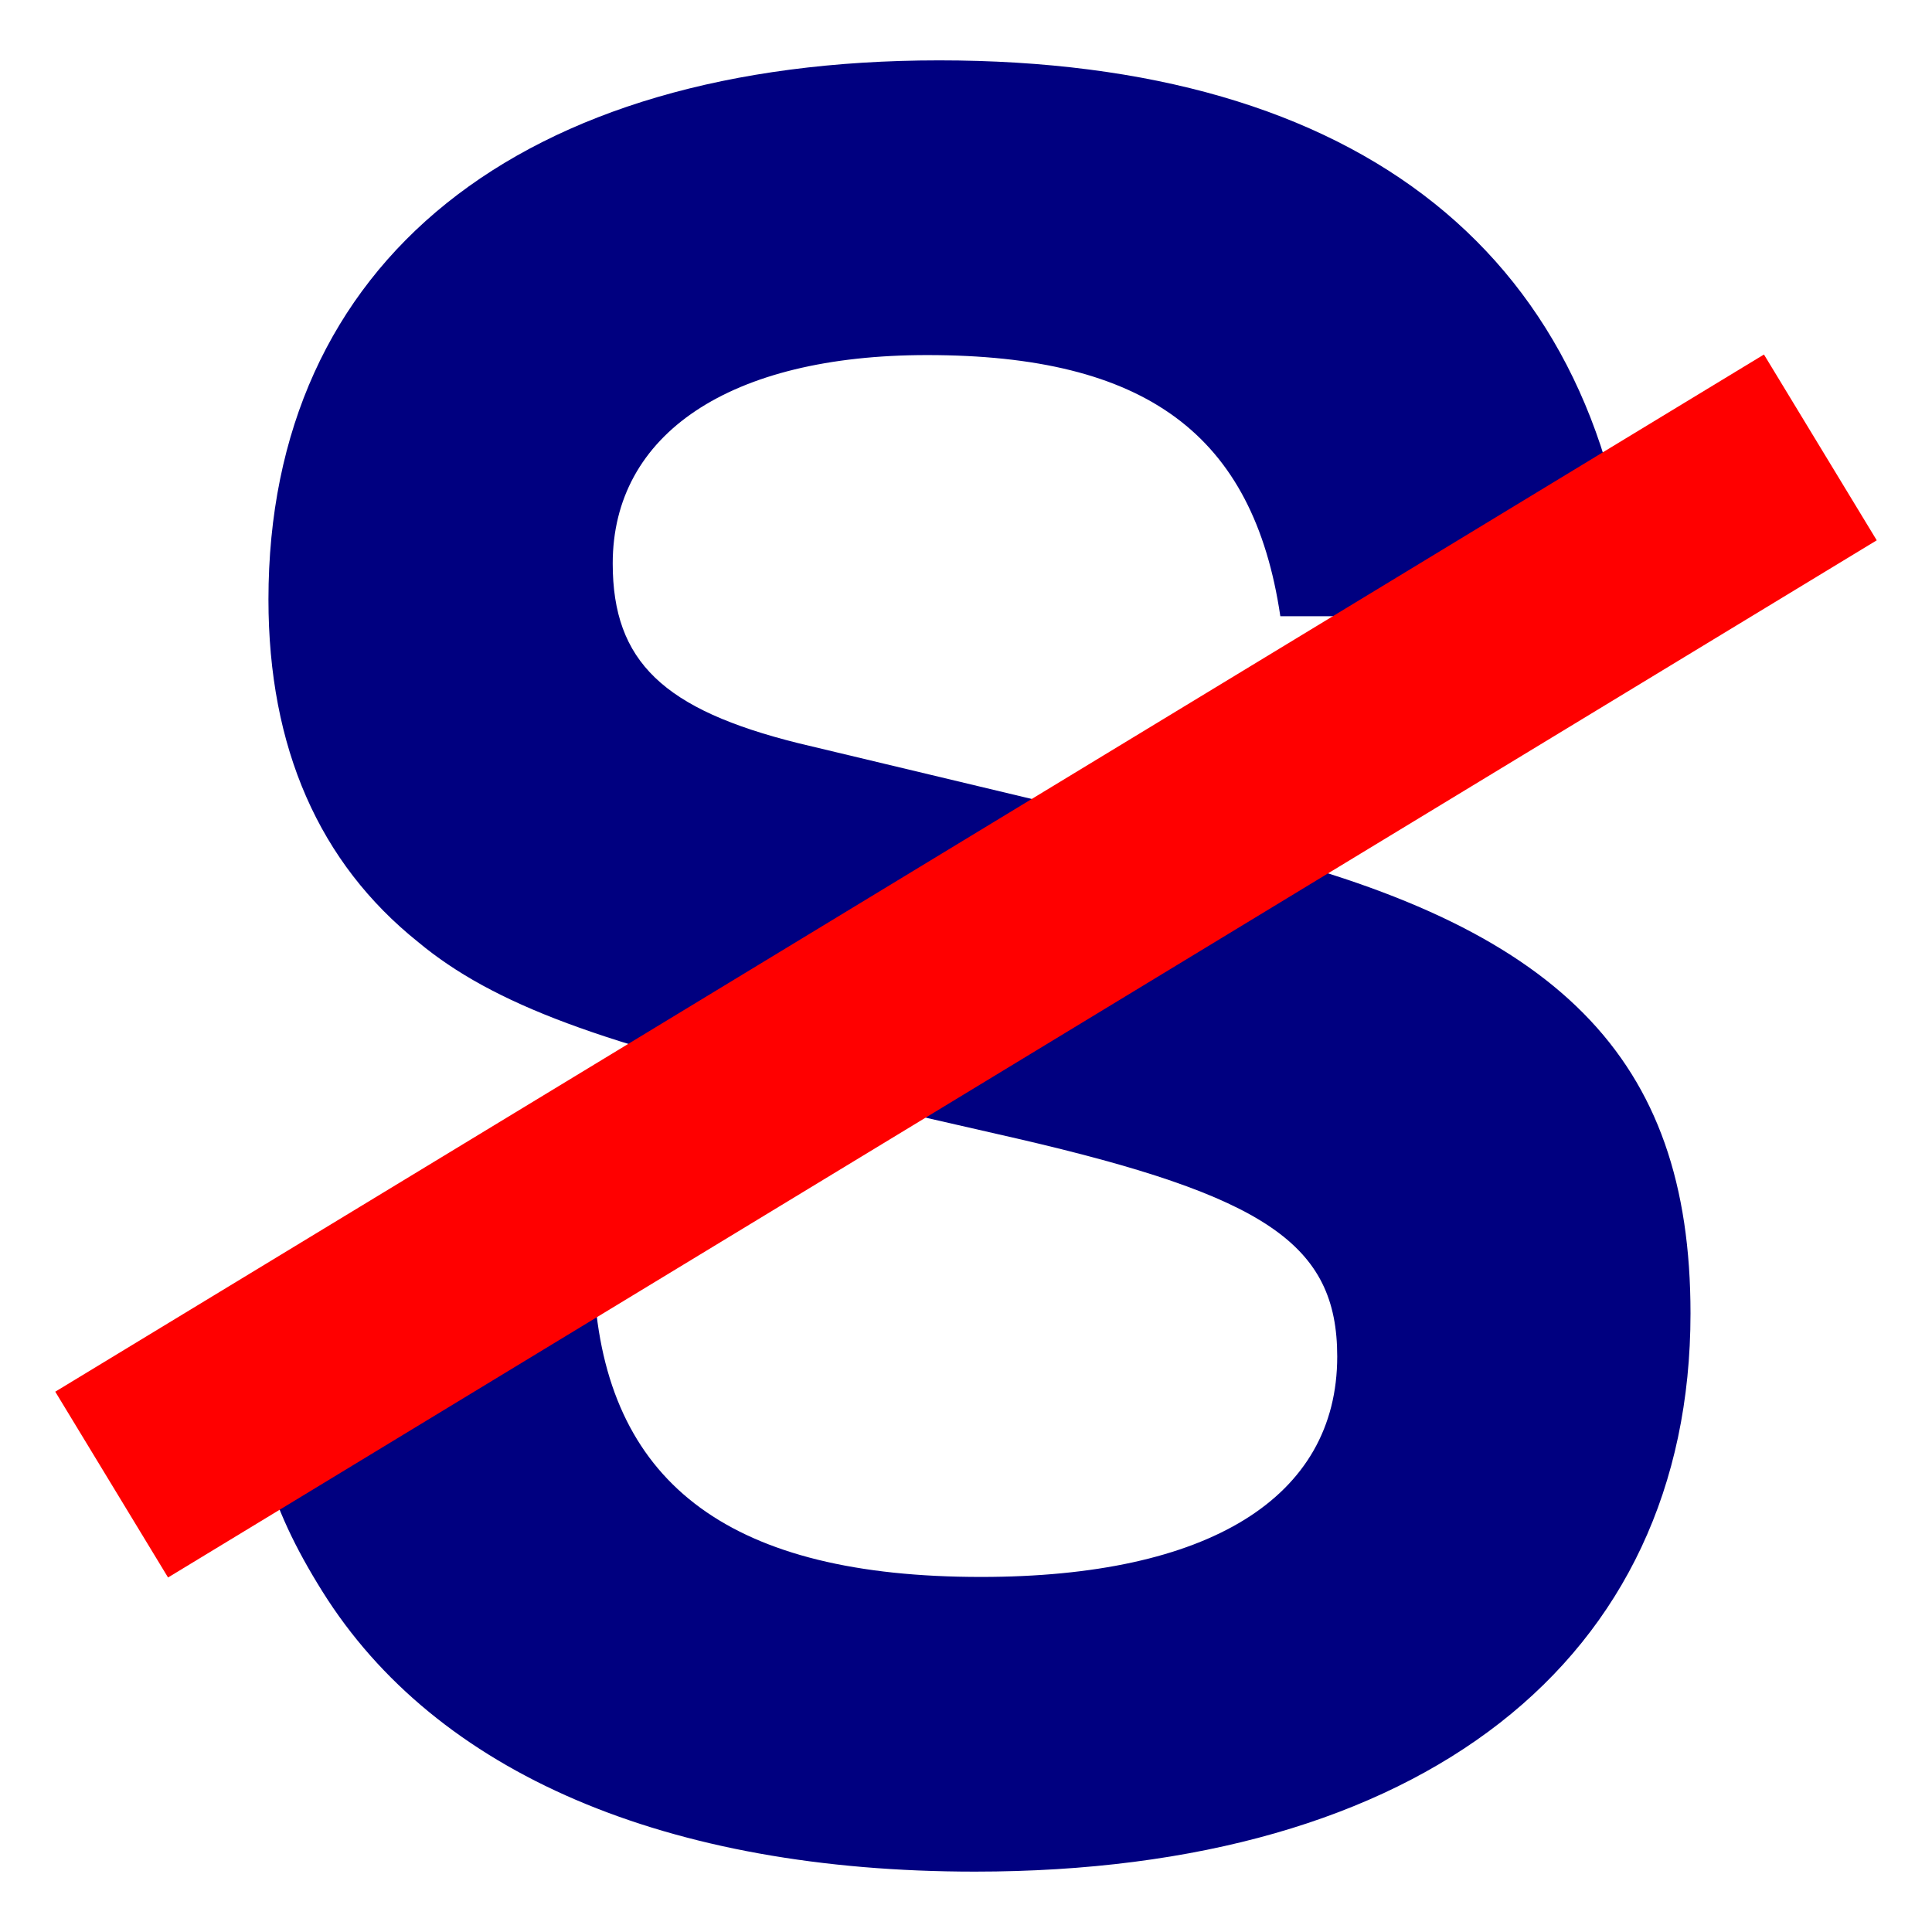
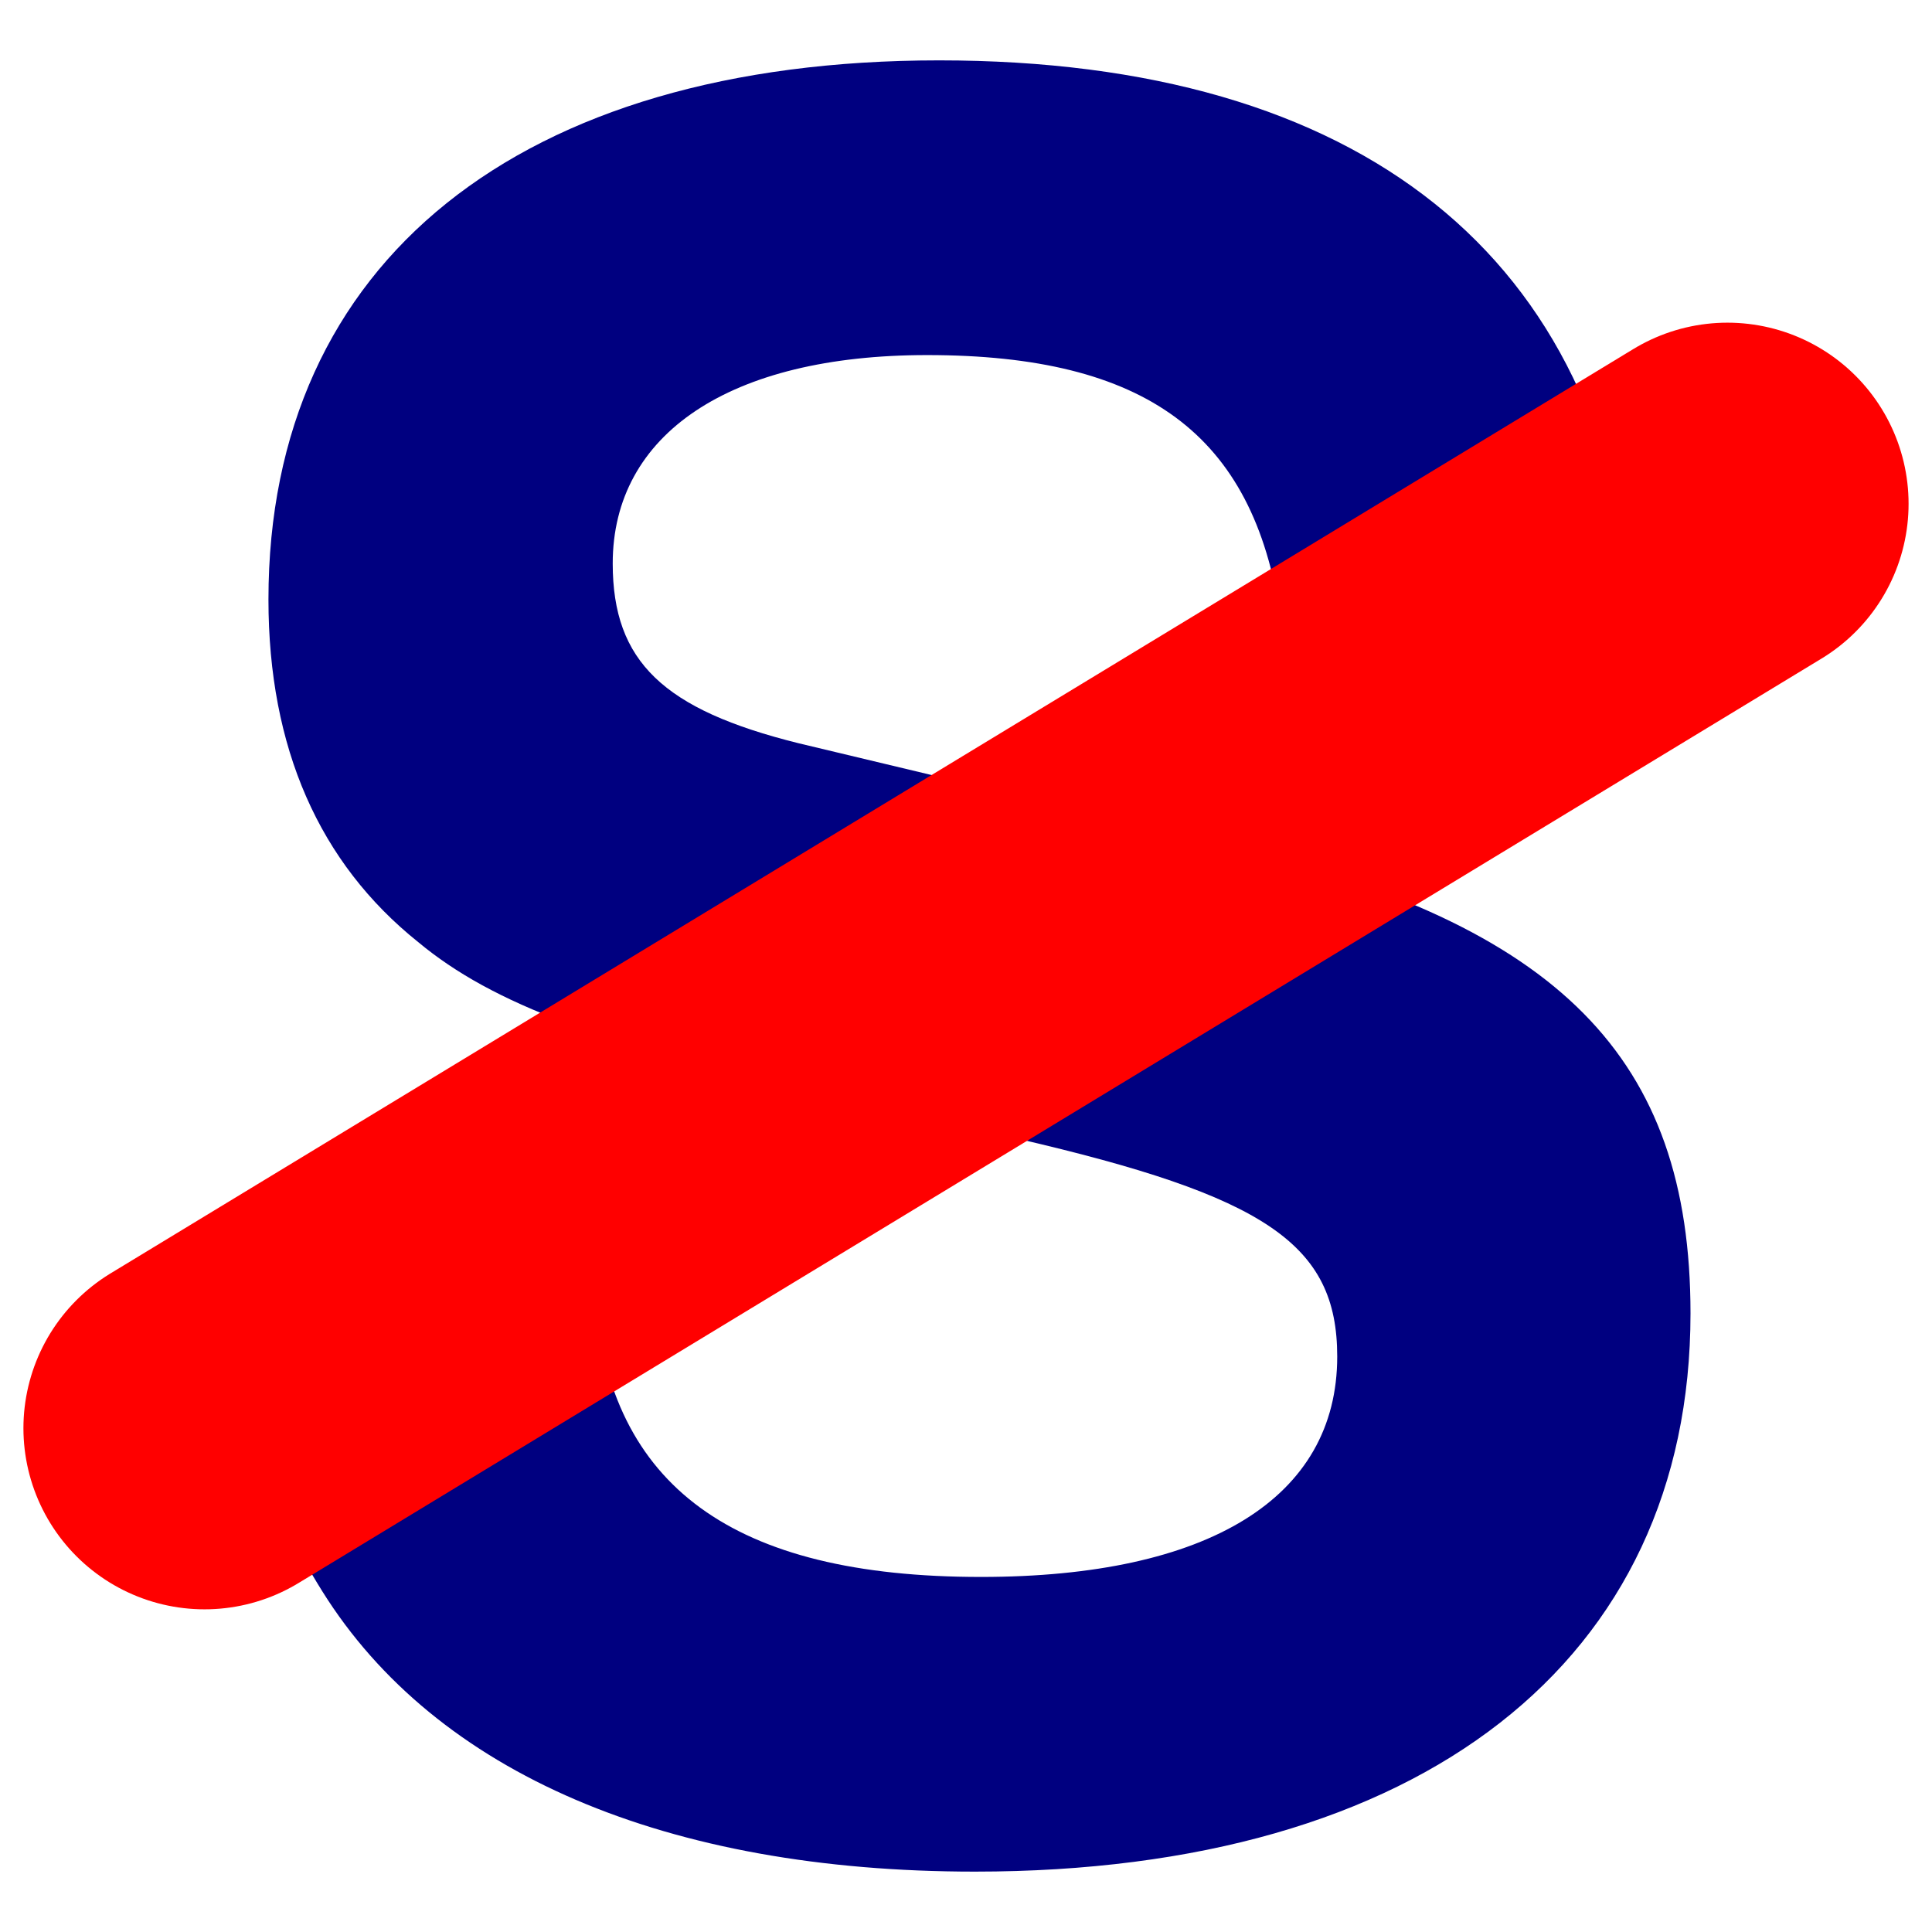
<svg xmlns="http://www.w3.org/2000/svg" width="64" height="64" id="svg3513" version="1.1">
  <defs id="defs3515">
    <marker orient="auto" refY="0" refX="0" id="Arrow1Mstart" style="overflow:visible">
      <path id="path4038" d="M 0,0 5,-5 -12.5,0 5,5 Z" style="fill-rule:evenodd;stroke:#000000;stroke-width:1pt" transform="matrix(0.4,0,0,0.4,4,0)" />
    </marker>
    <marker orient="auto" refY="0" refX="0" id="Arrow1Mend" style="overflow:visible">
      <path id="path4041" d="M 0,0 5,-5 -12.5,0 5,5 Z" style="fill-rule:evenodd;stroke:#000000;stroke-width:1pt" transform="matrix(-0.4,0,0,-0.4,-4,0)" />
    </marker>
  </defs>
  <g id="layer1" transform="translate(-3,-3)">
    <path d="m 9.84,51.368 c 0.177,5.146 0.798,7.718 2.395,10.912 3.371,6.743 10.203,10.38 19.341,10.38 13.219,0 21.204,-7.807 21.204,-20.671 0,-9.493 -3.904,-14.372 -13.663,-17.3 L 26.342,30.874 c -3.992,-1.242 -5.501,-3.016 -5.501,-6.654 0,-4.791 3.46,-7.718 9.315,-7.718 6.476,0 9.67,2.928 10.469,9.67 H 51.094 C 50.296,12.864 43.021,5.589 30.512,5.589 c -12.421,0 -19.873,7.452 -19.873,19.962 0,5.501 1.508,9.759 4.436,12.687 2.218,2.307 5.501,3.815 12.154,5.678 l 5.589,1.597 c 7.364,2.129 9.493,3.904 9.493,8.073 0,5.234 -3.815,8.162 -10.557,8.162 -7.364,0 -11.001,-3.371 -11.445,-10.38 z" id="text1469" style="font-weight:bold;font-stretch:semi-condensed;font-size:88.718px;font-family:'Nimbus Sans Narrow';-inkscape-font-specification:'Nimbus Sans Narrow, Bold Semi-Condensed';fill:#000080;stroke-width:0;stroke-linecap:round" transform="scale(1.117849,0.8945752)" aria-label="S" />
-     <path style="fill:#ff0000;stroke:#ff0000;stroke-width:7.2;stroke-linecap:square;stroke-dasharray:none" d="M 9.776,50.311 60.224,19.689" id="path3623-5" />
+     <path style="fill:#ff0000;stroke:#ff0000;stroke-width:12;stroke-linecap:round;stroke-dasharray:none" d="M 9.776,50.311 60.224,19.689" id="path3623-5" />
  </g>
</svg>
